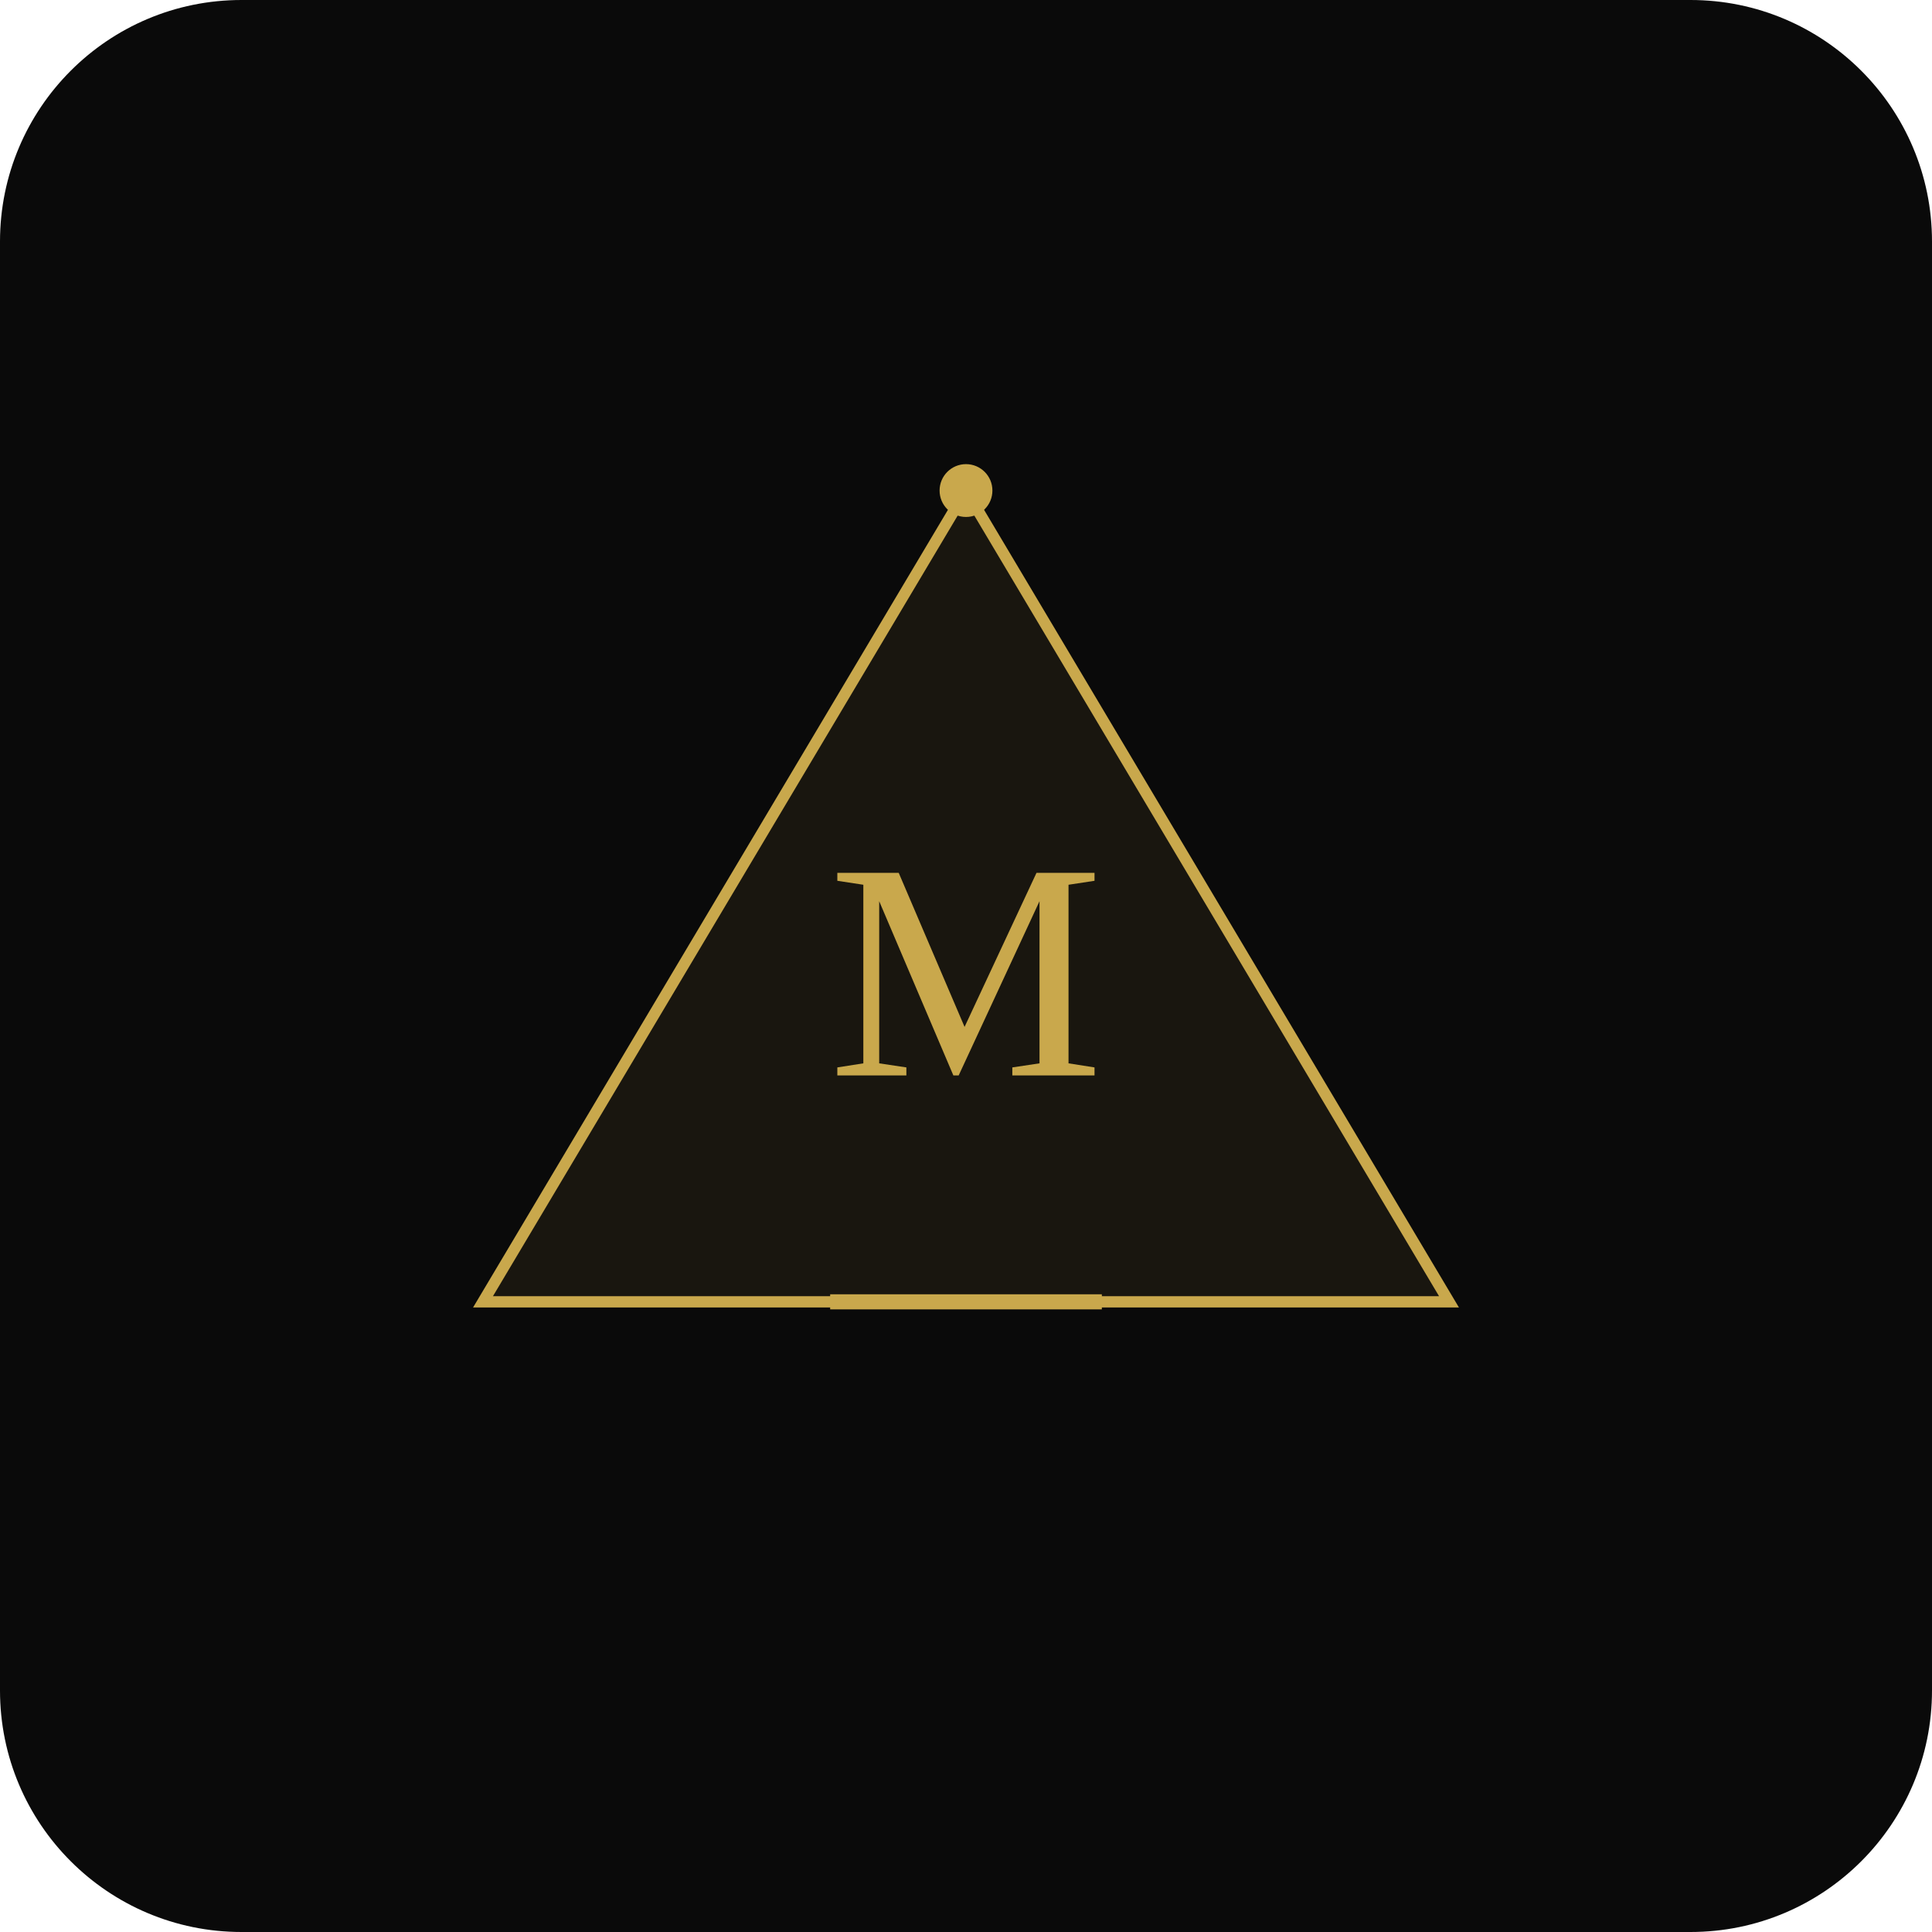
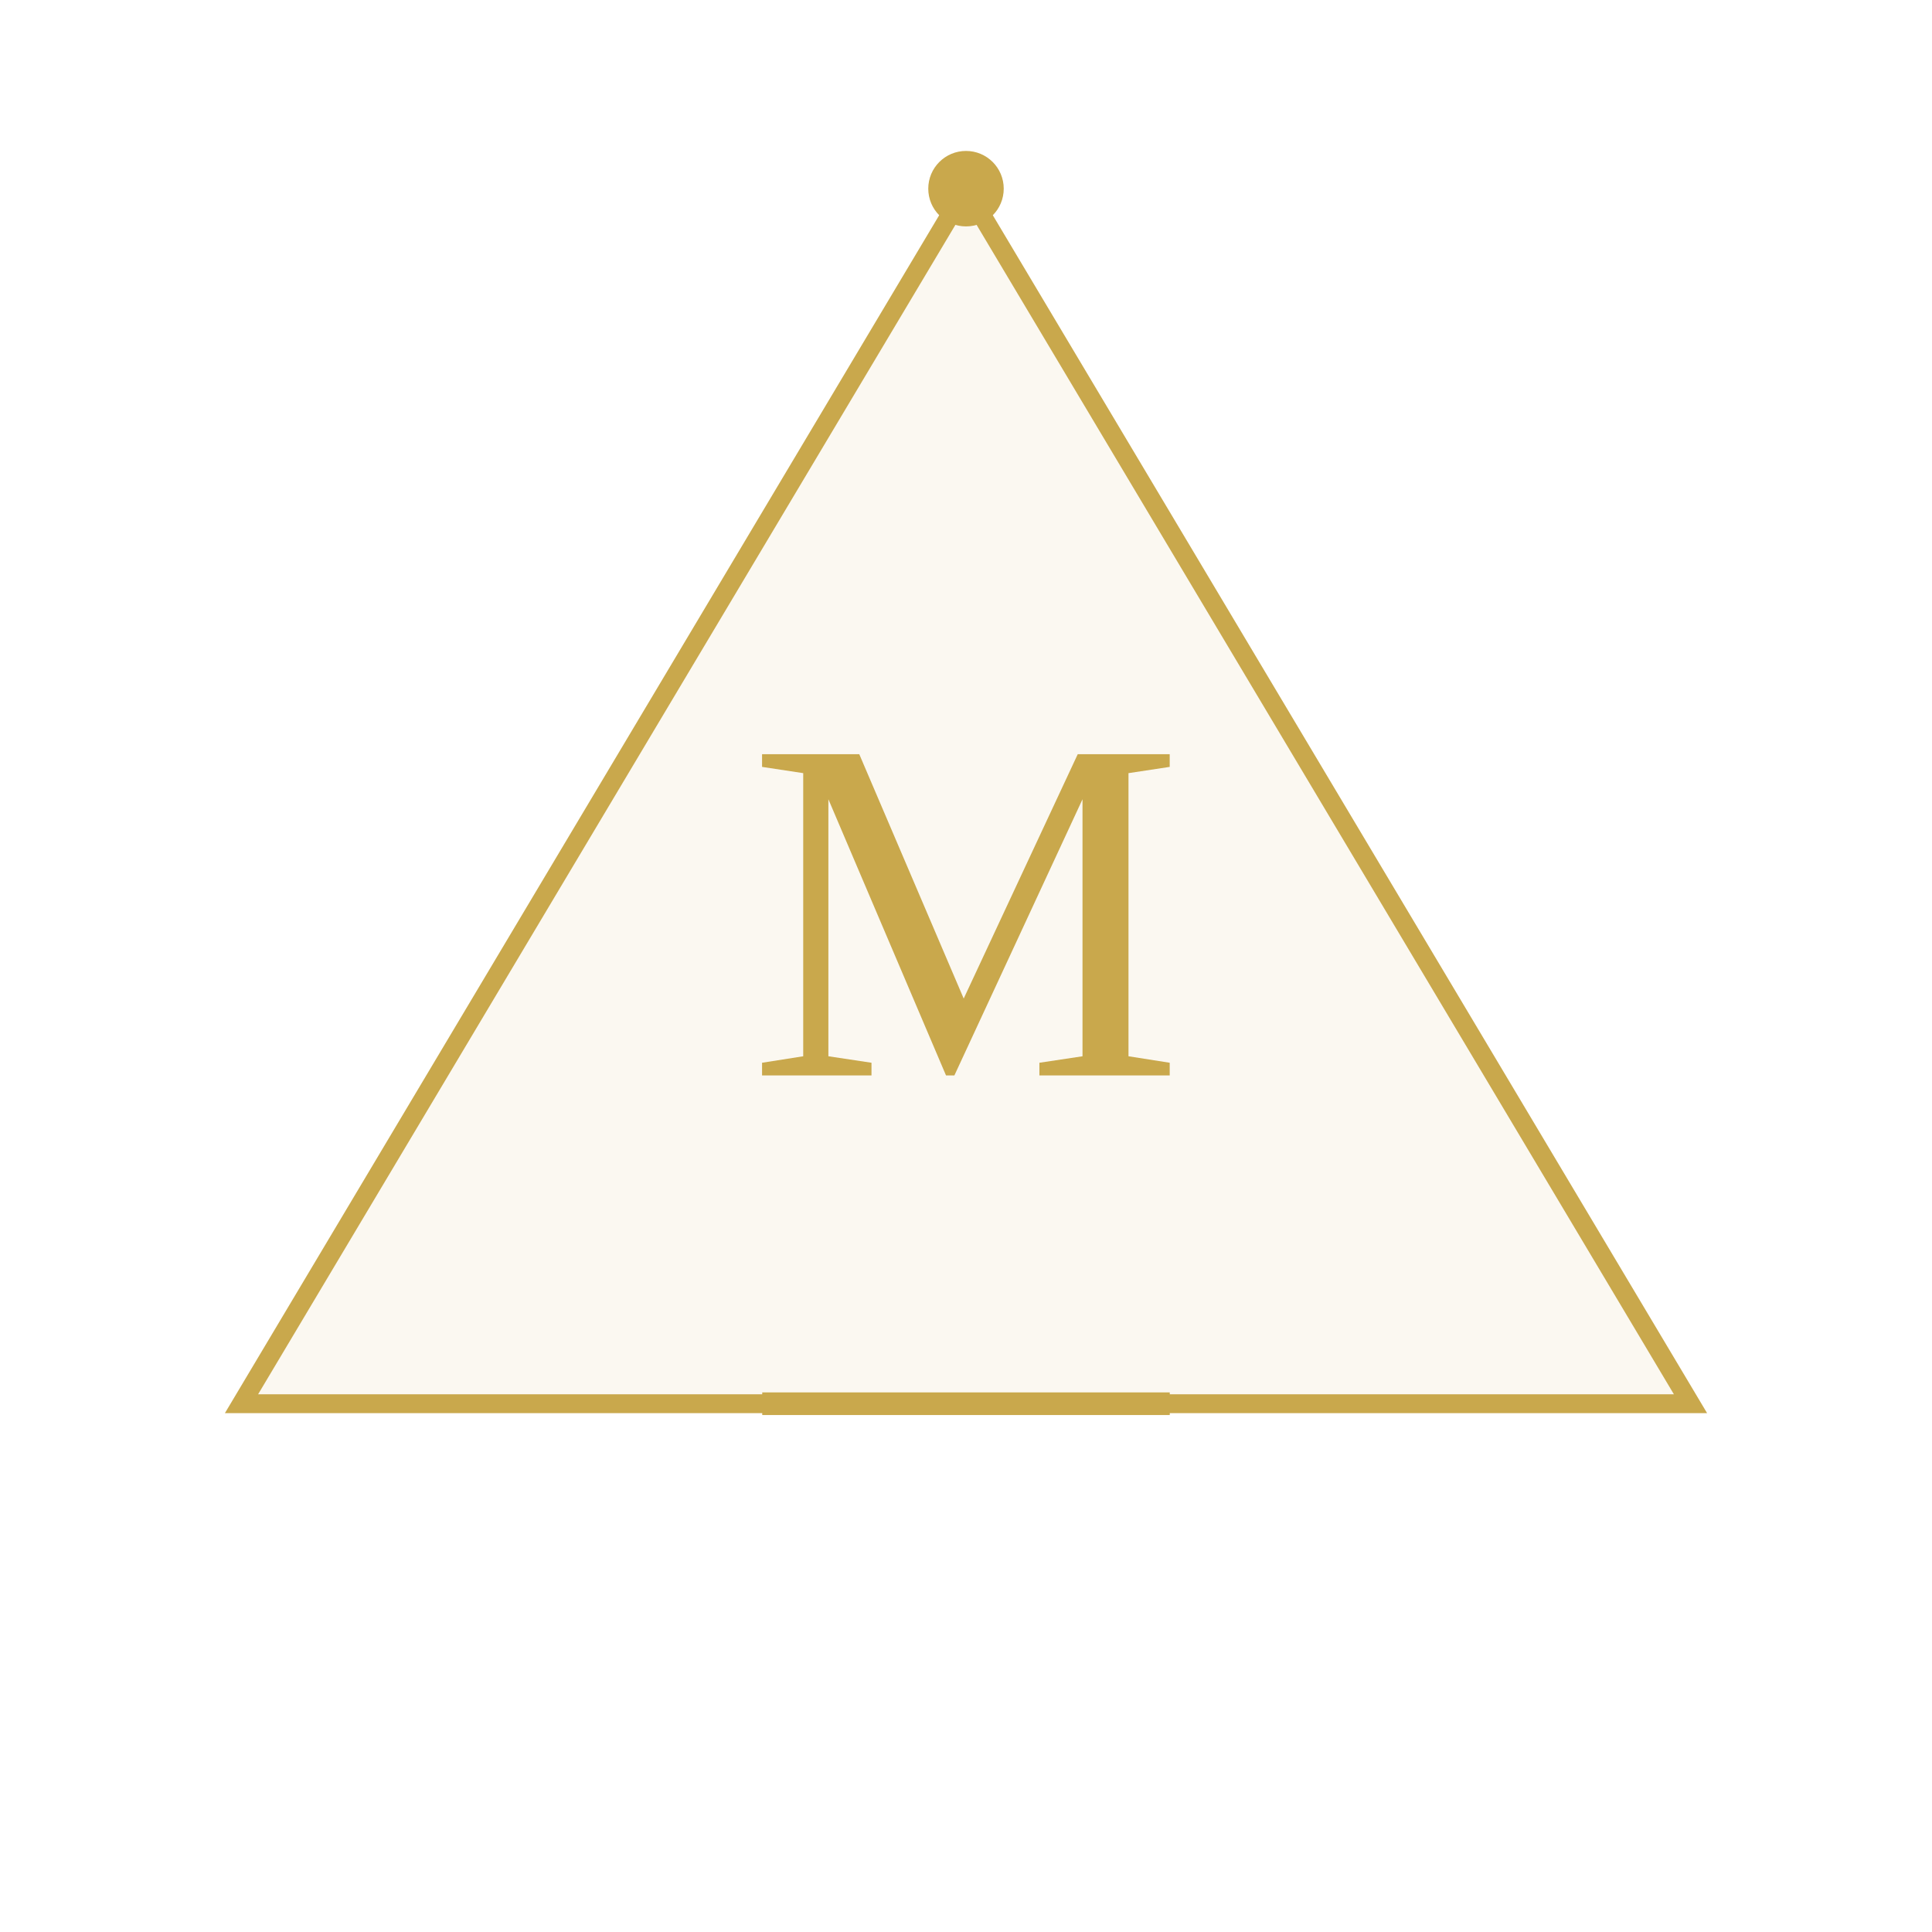
<svg xmlns="http://www.w3.org/2000/svg" width="512" height="512" viewBox="0 0 512 512">
-   <rect width="512" height="512" fill="#0A0A0A" rx="64" />
-   <g transform="translate(256, 270)">
-     <polygon points="0,-140 -128,75 128,75" fill="#C9A84C" opacity="0.08" />
-     <polygon points="0,-140 -128,75 128,75" fill="none" stroke="#C9A84C" stroke-width="3" />
-     <text x="0" y="15" text-anchor="middle" font-family="Georgia, 'Times New Roman', serif" font-size="82" font-weight="500" fill="#C9A84C">M</text>
-     <circle cx="0" cy="-140" r="7" fill="#C9A84C" />
-     <line x1="-36" y1="75" x2="36" y2="75" stroke="#C9A84C" stroke-width="4" />
+   <g transform="translate(256, 260)">
+     <polygon points="0,-210 -192,112 192,112" fill="#C9A84C" opacity="0.08" />
+     <polygon points="0,-210 -192,112 192,112" fill="none" stroke="#C9A84C" stroke-width="5" />
+     <text x="0" y="25" text-anchor="middle" font-family="Georgia, 'Times New Roman', serif" font-size="130" font-weight="500" fill="#C9A84C">M</text>
+     <circle cx="0" cy="-210" r="10" fill="#C9A84C" />
+     <line x1="-54" y1="112" x2="54" y2="112" stroke="#C9A84C" stroke-width="6" />
  </g>
</svg>
